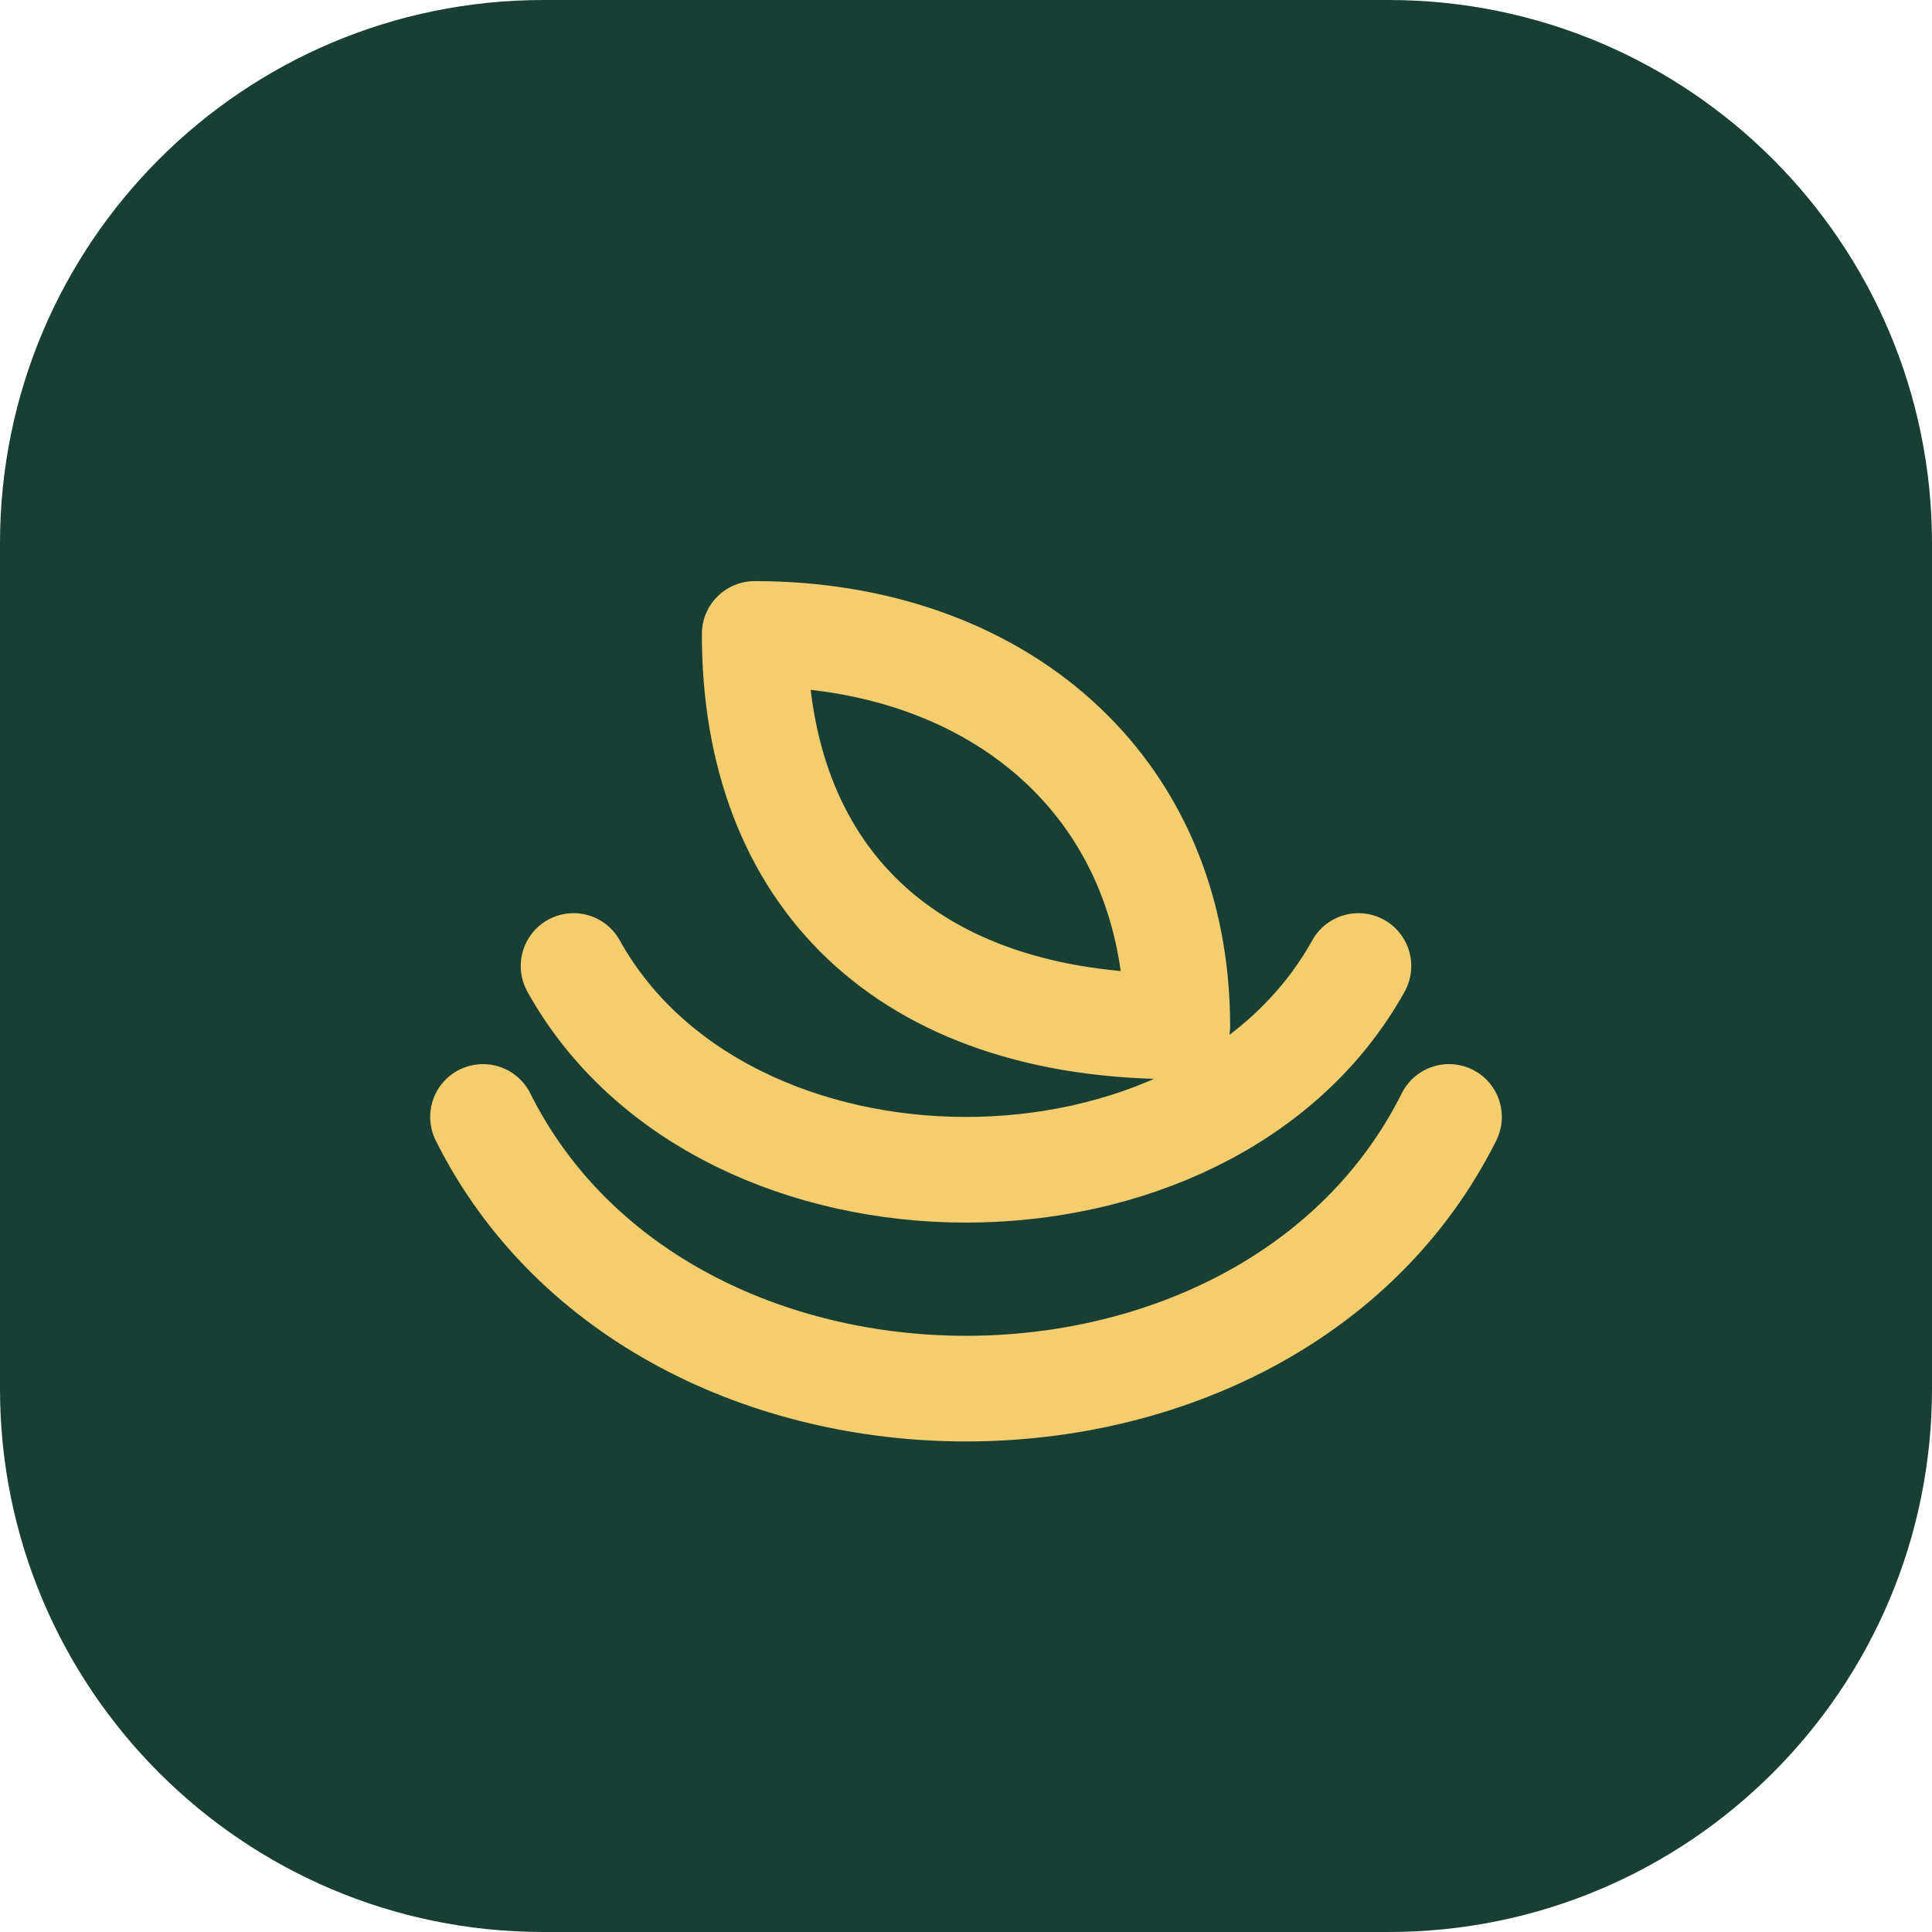
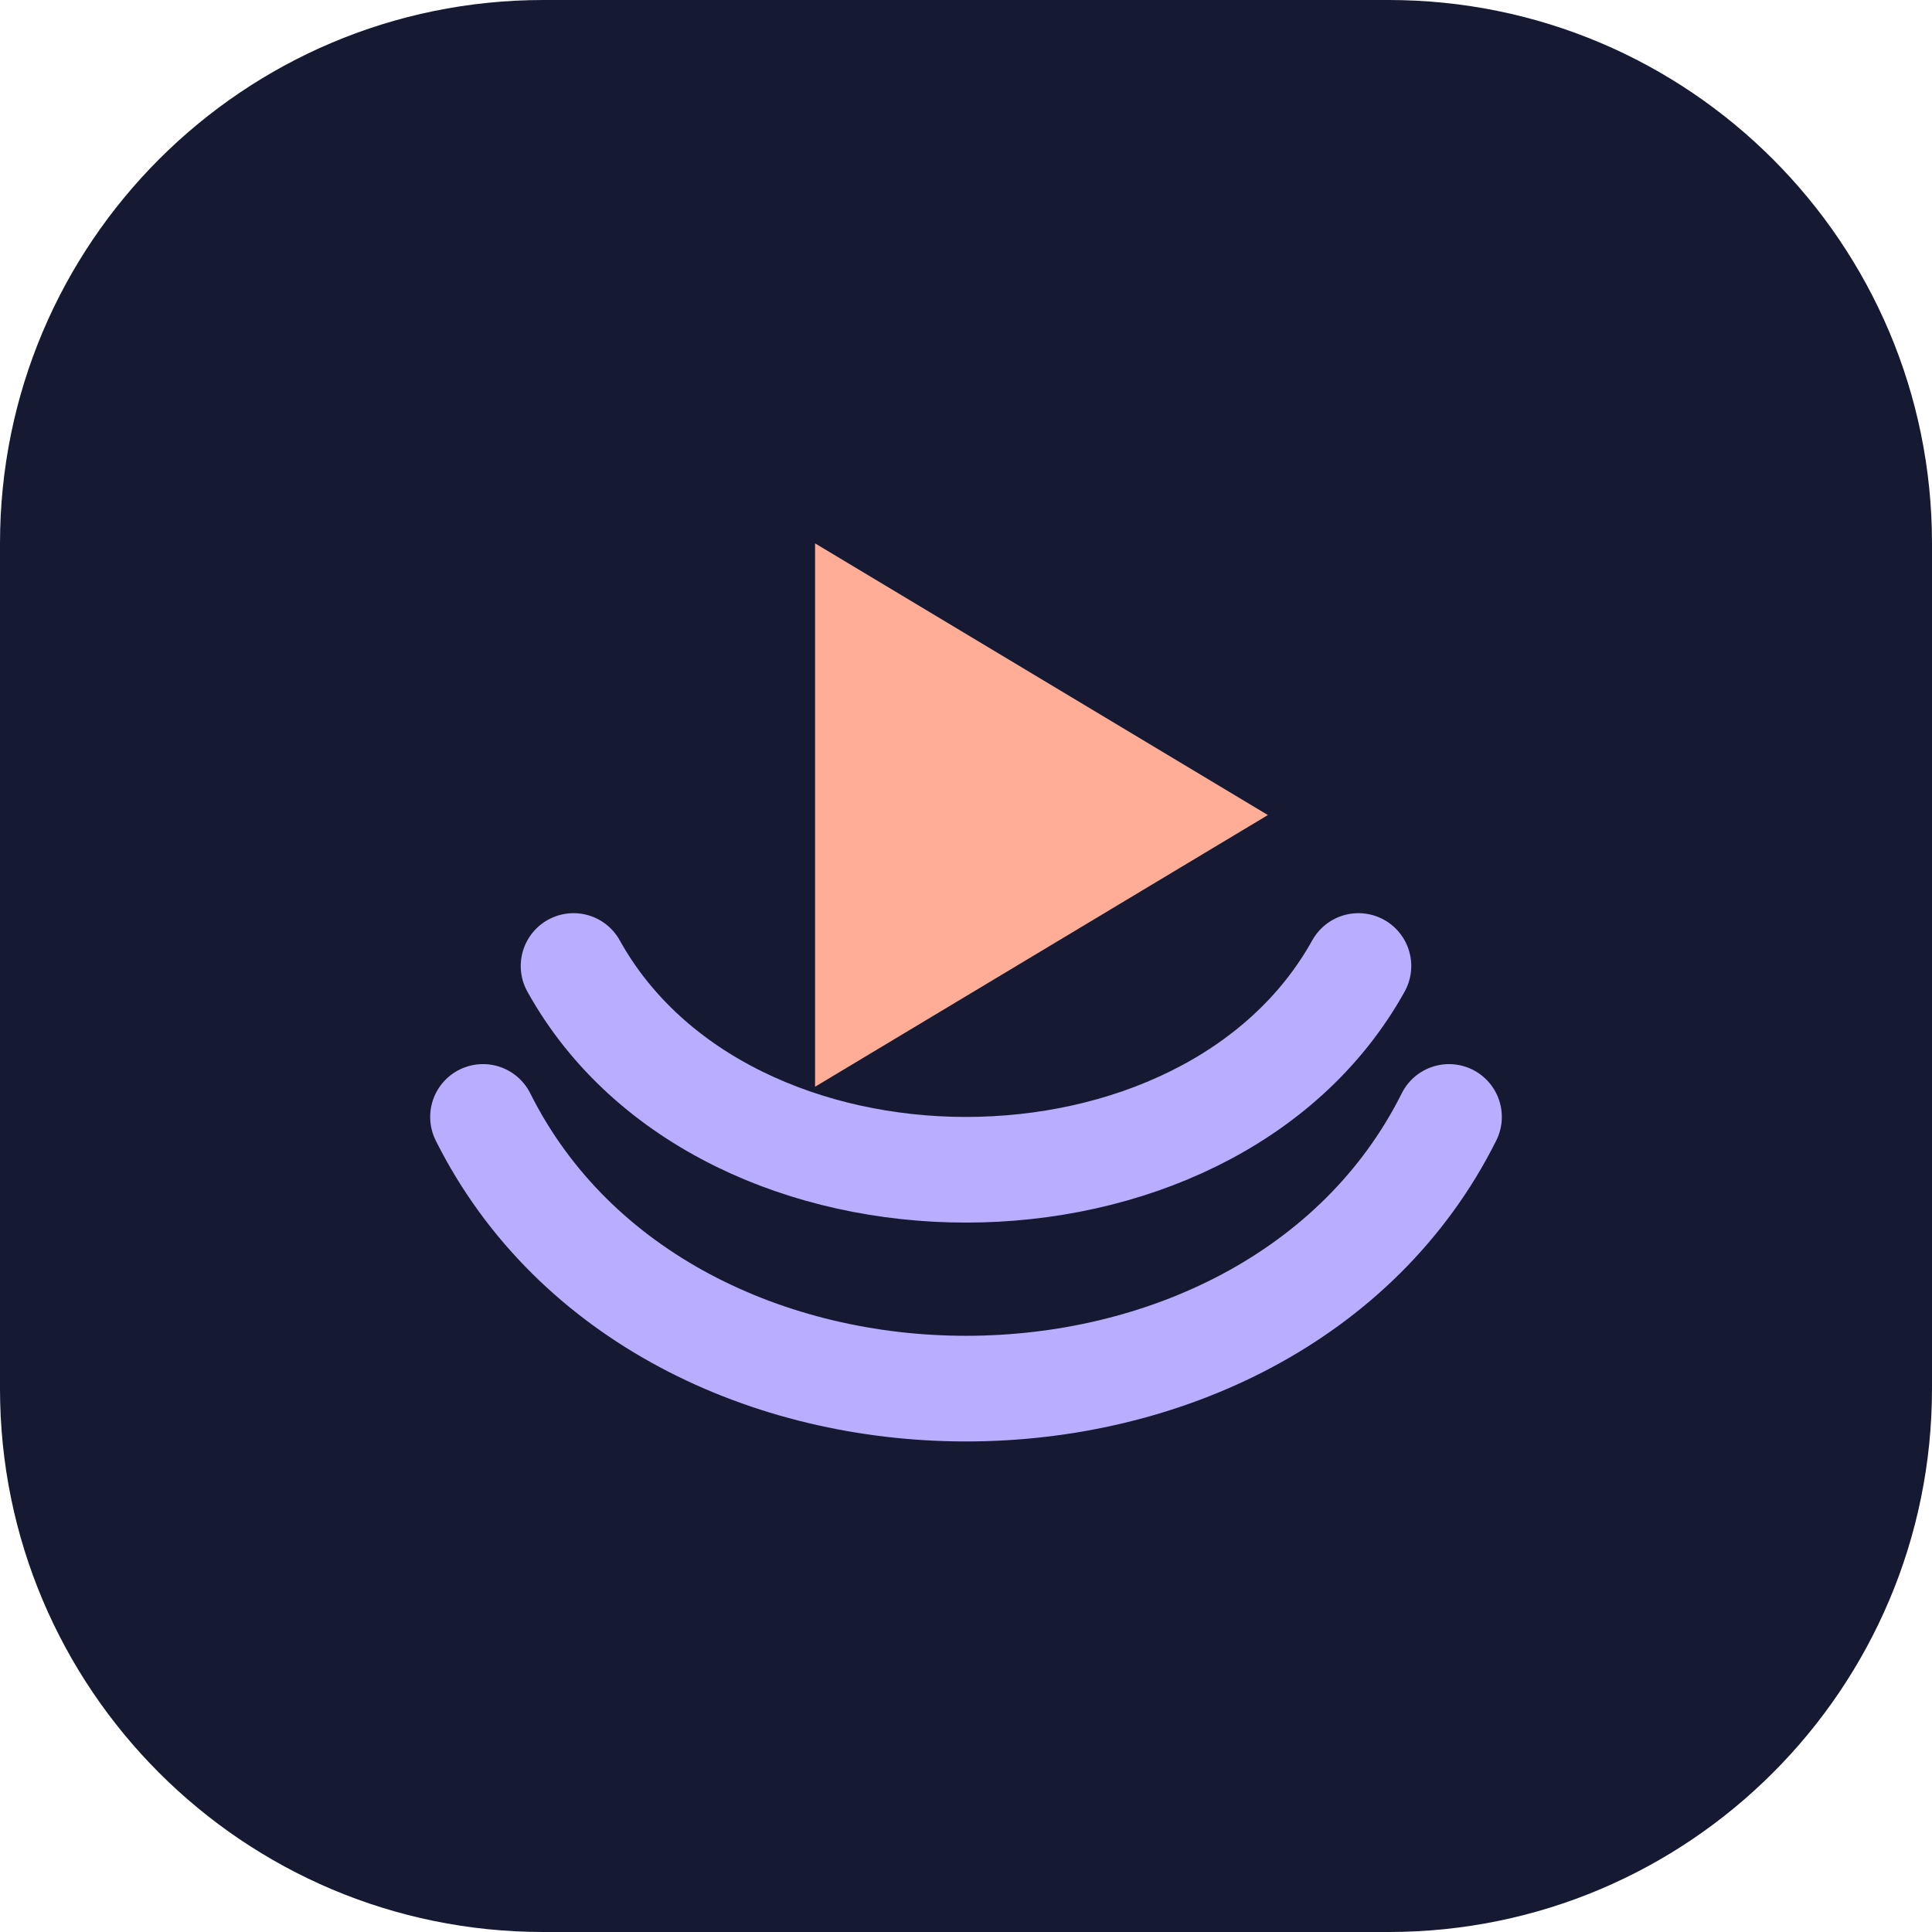
<svg xmlns="http://www.w3.org/2000/svg" viewBox="0 0 64 64">
-   <rect width="64" height="64" rx="18" fill="#193f35" />
-   <path d="M16 37c6 12 26 12 32 0M19 32c5 9 21 9 26 0M25 21c8 0 14 5 14 13-9 0-14-5-14-13Z" fill="none" stroke="#f4cd6e" stroke-width="3.5" stroke-linecap="round" stroke-linejoin="round" />
+   <rect width="64" height="64" rx="18" fill="#151a32" />
+   <path d="M16 37c6 12 26 12 32 0M19 32c5 9 21 9 26 0" fill="none" stroke="#b8adff" stroke-width="3.5" stroke-linecap="round" />
+   <path d="m27 18 15 9-15 9Z" fill="#ffad96" />
</svg>
